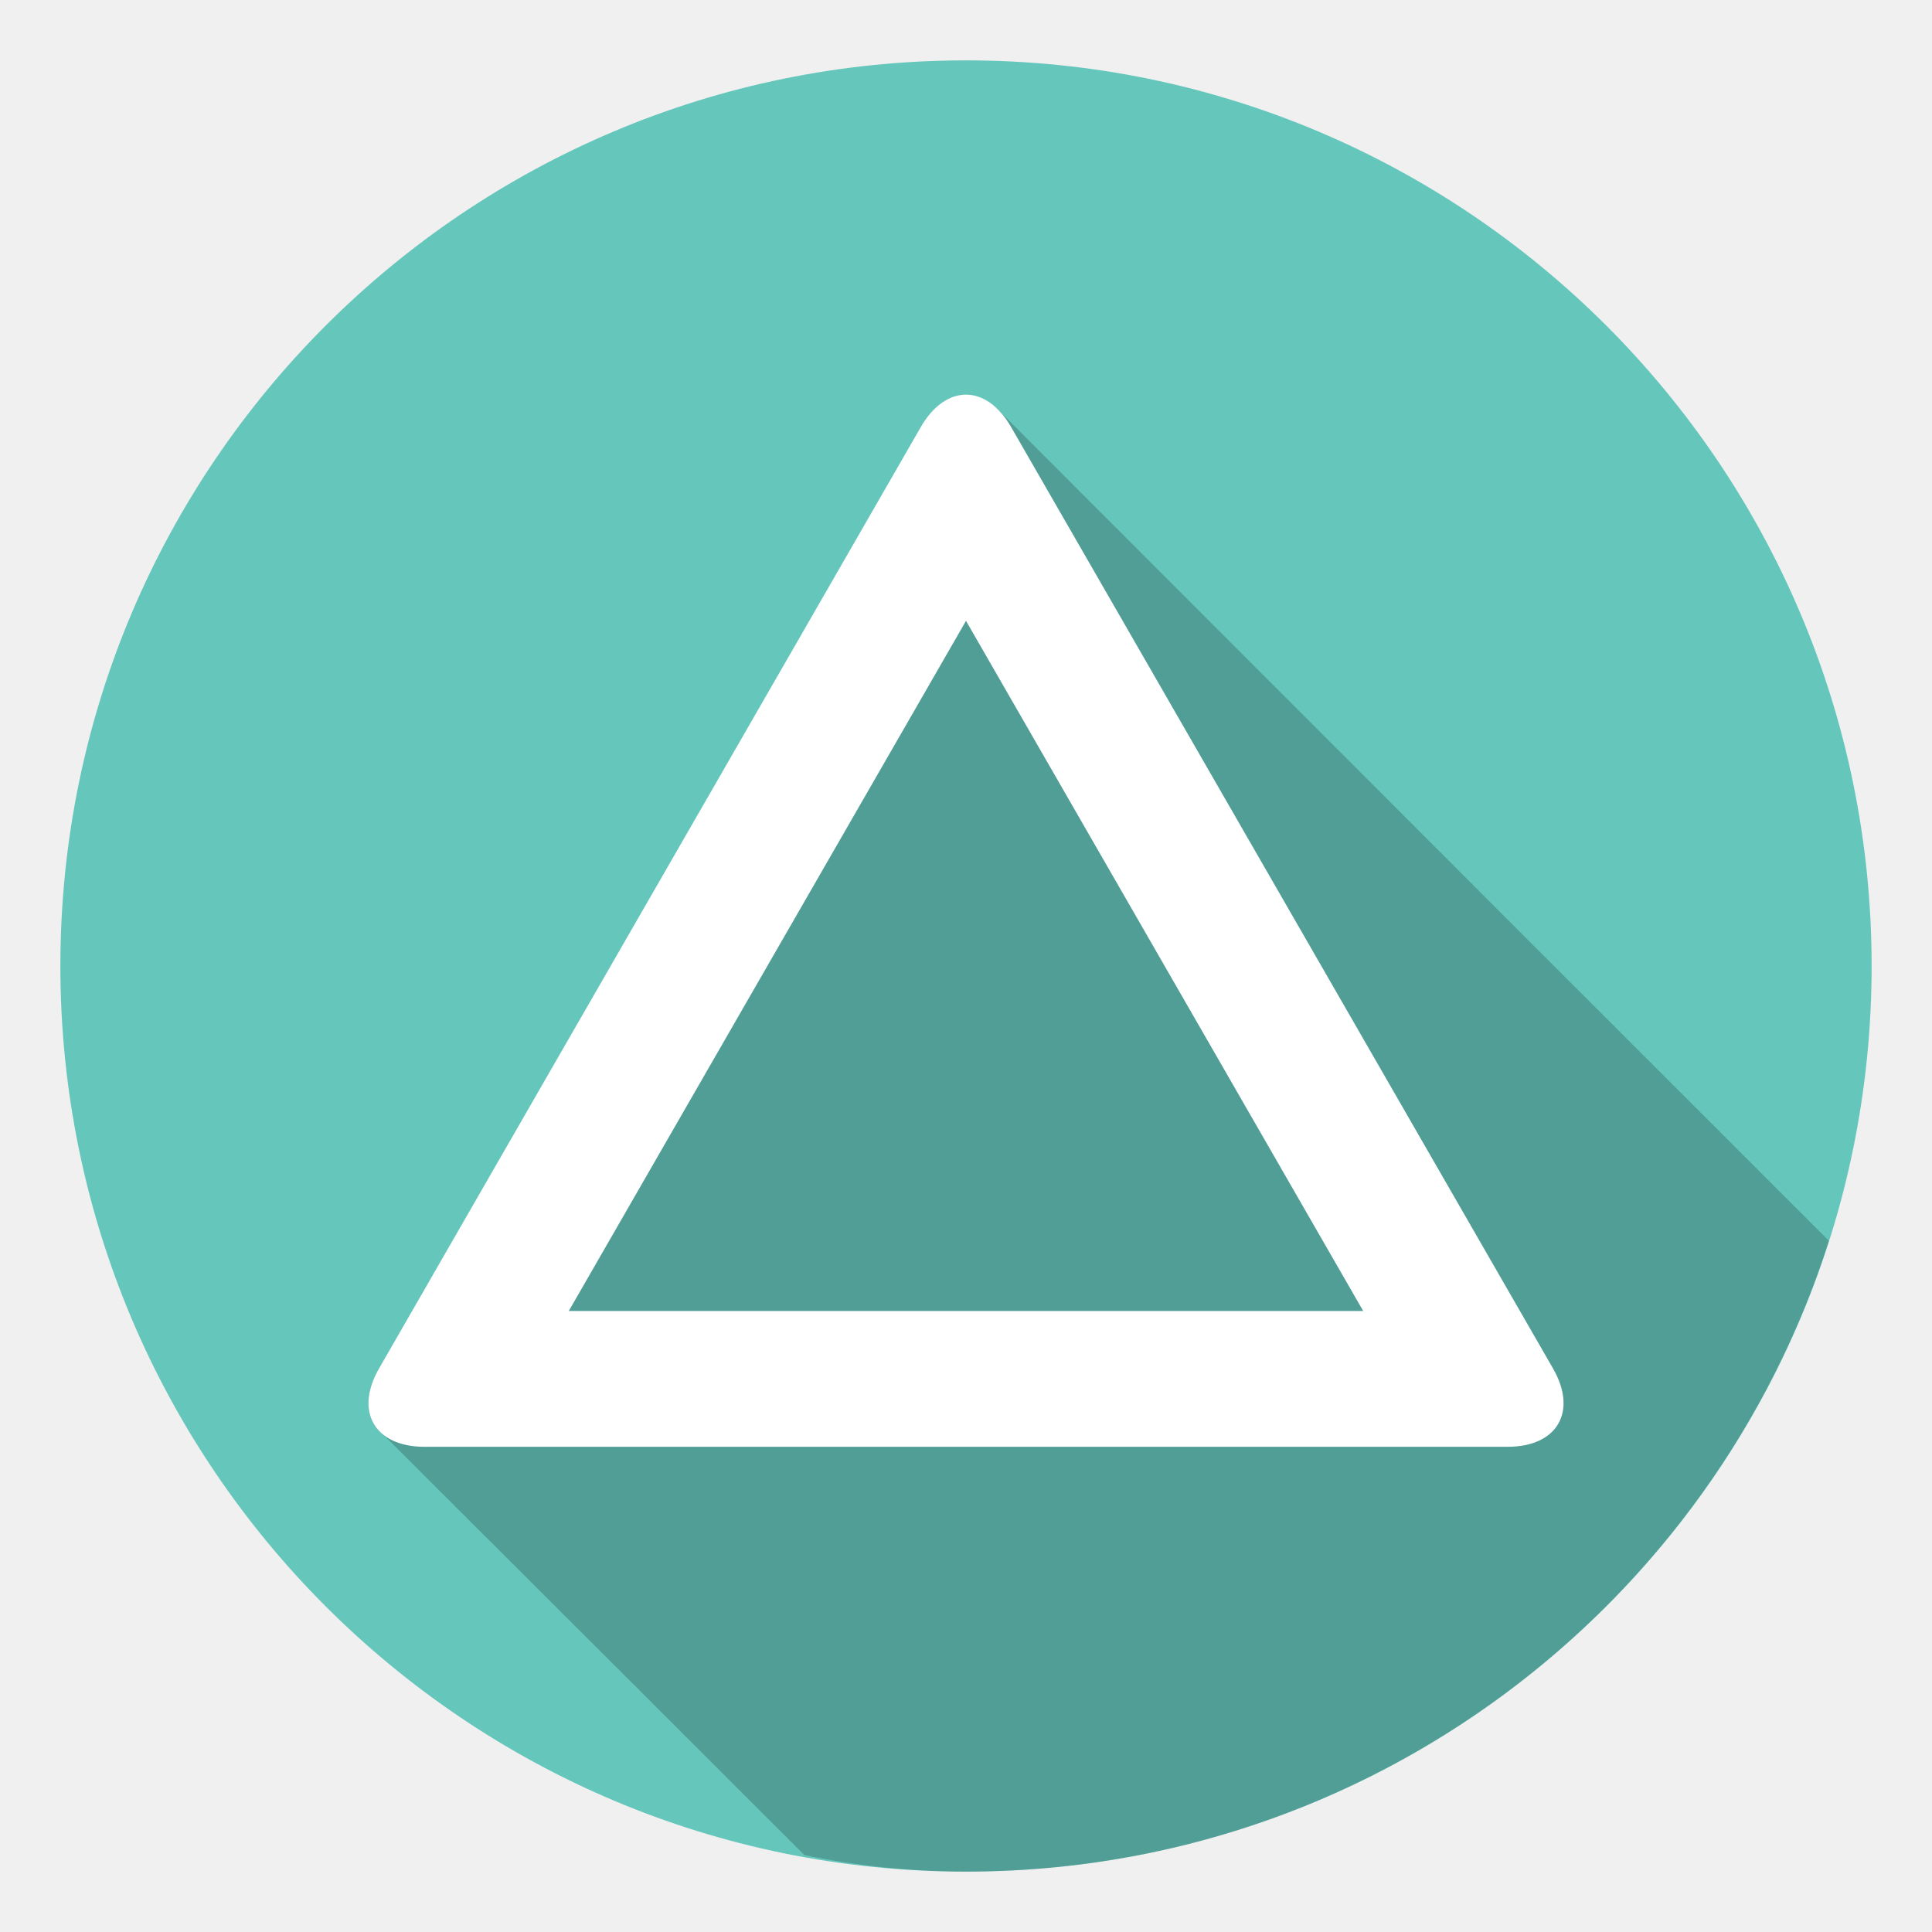
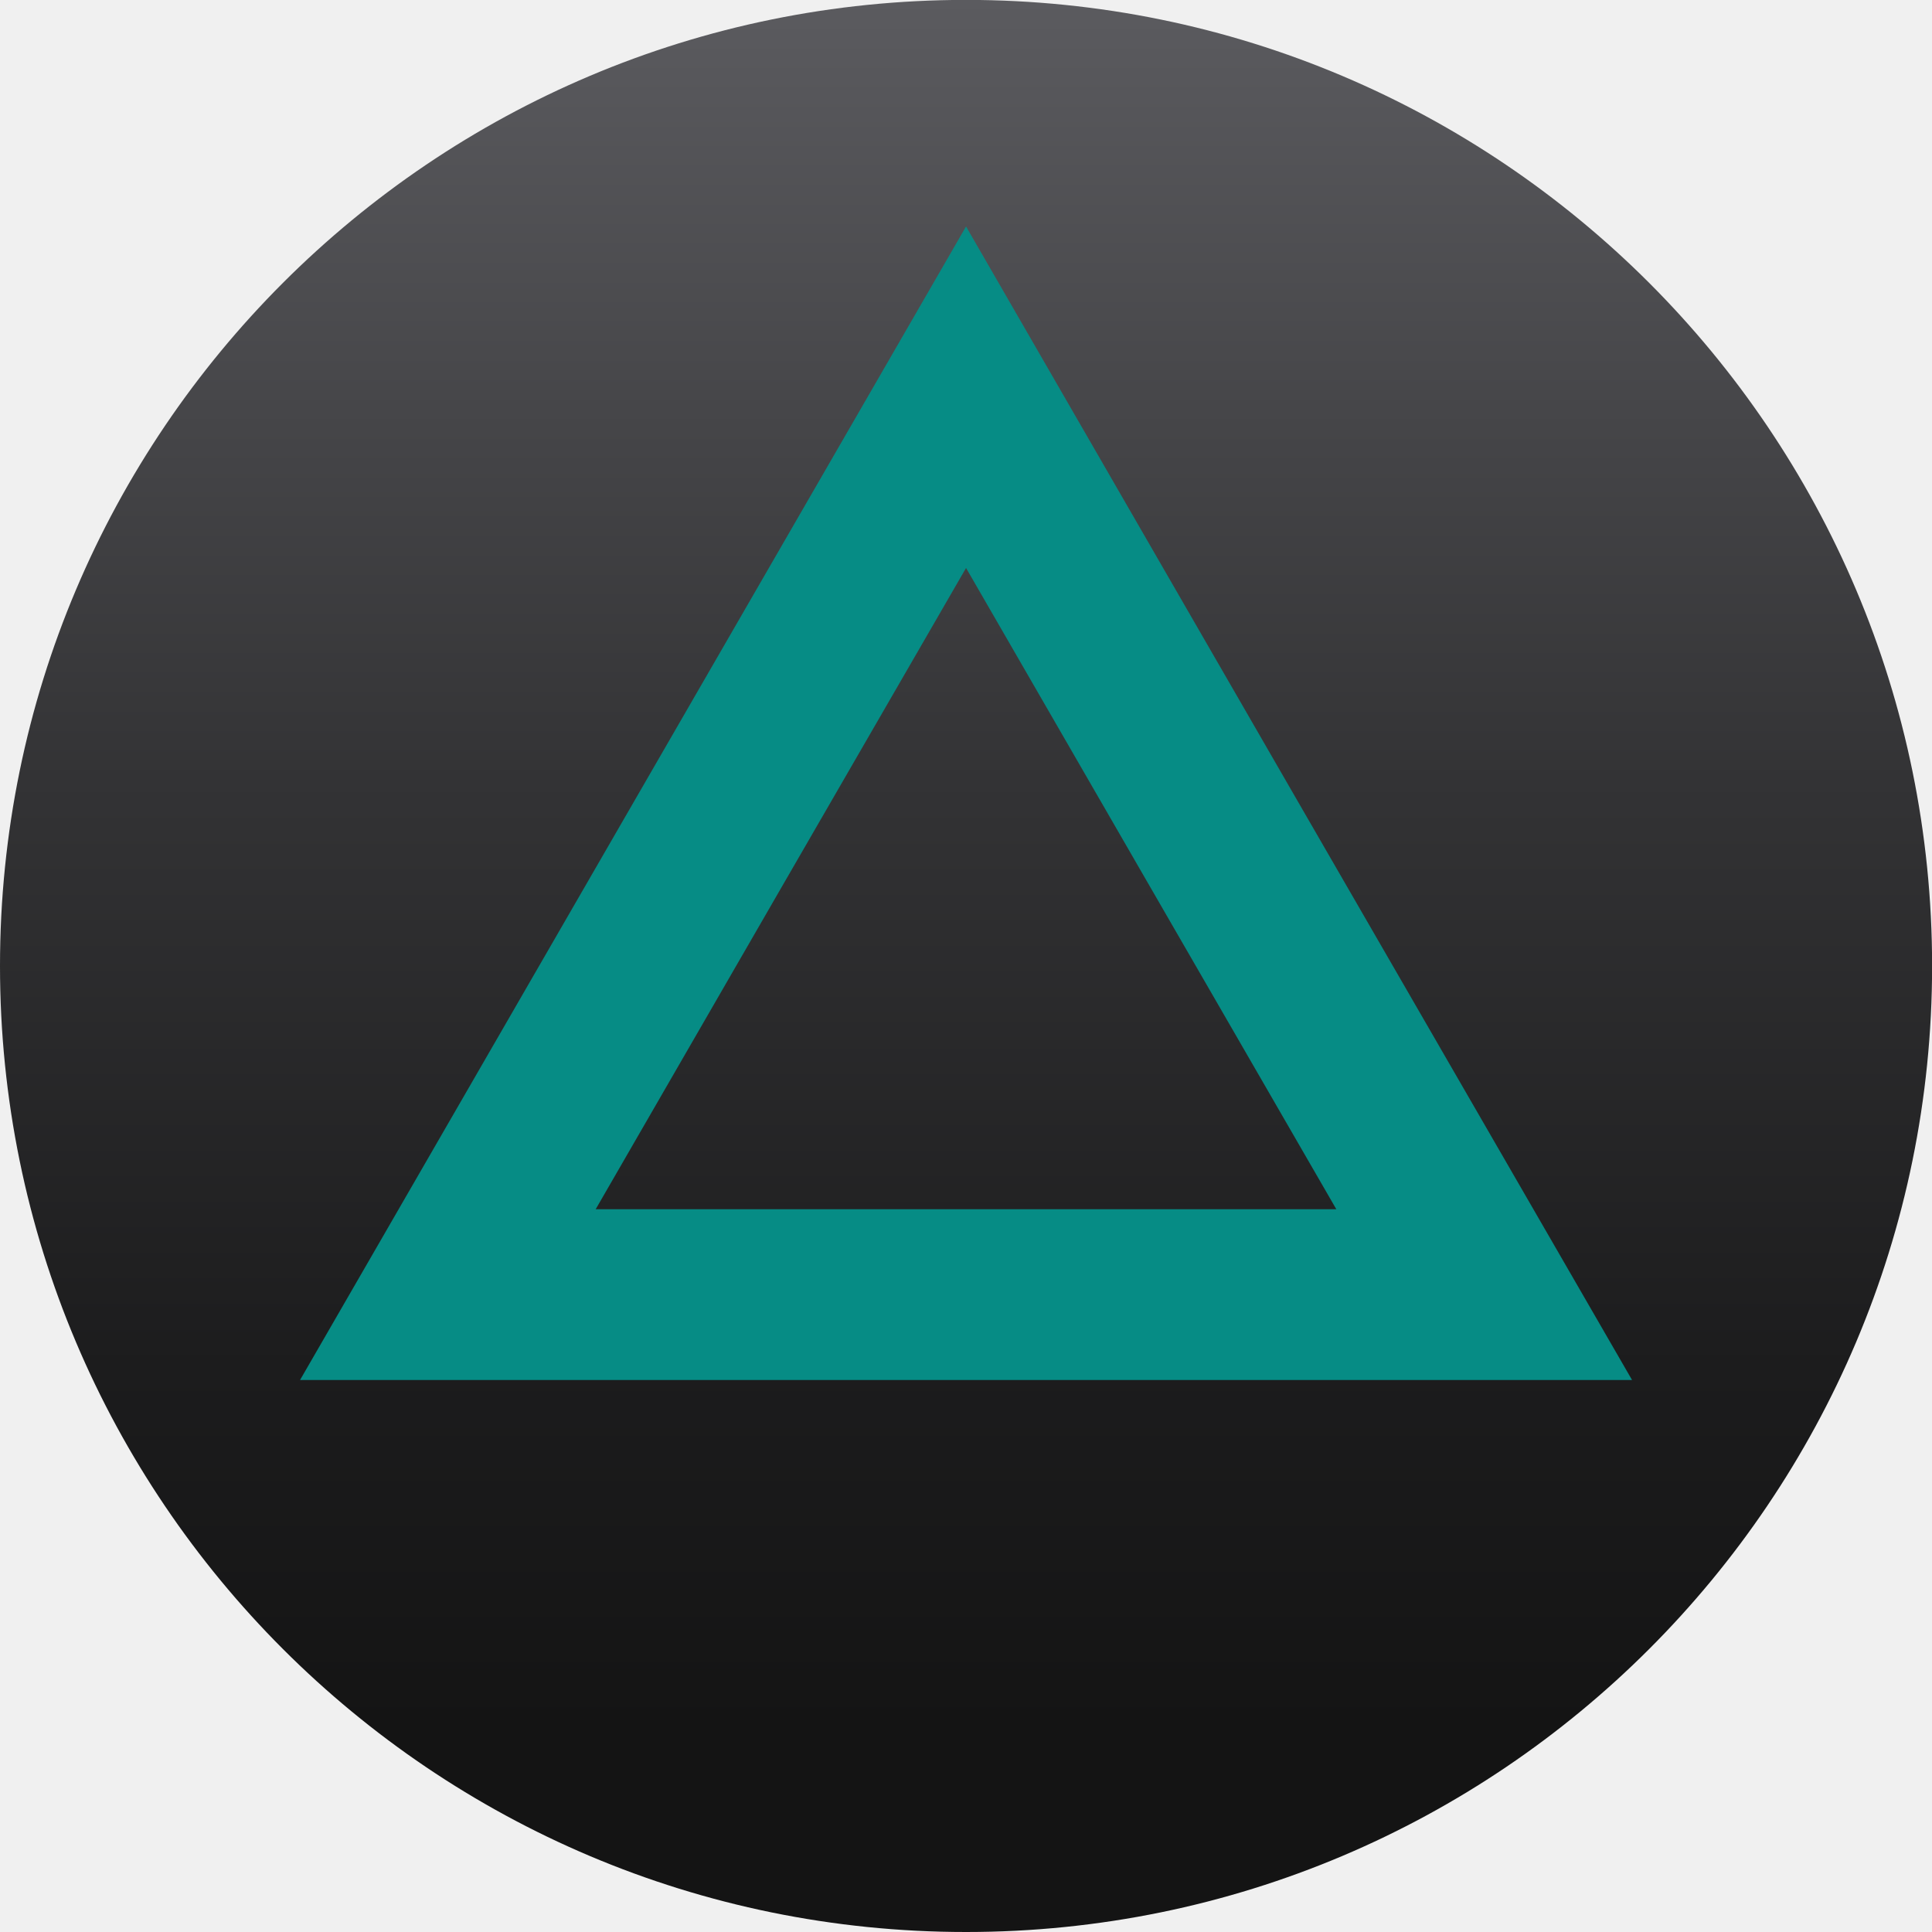
- <svg xmlns="http://www.w3.org/2000/svg" enable-background="new 0 0 64 64" height="64" viewBox="0 0 64 64" width="64">
-   <path d="m62 32c0 16.564-13.434 30-30 30-16.568 0-30-13.436-30-30 0-16.568 13.432-30 30-30 16.566 0 30 13.432 30 30z" fill="#65c6bb" />
-   <path d="m60.584 41.105c-.004-.005-.006-.008-.009-.011-.034-.041-.069-.069-.106-.104-.033-.044-.073-.071-.107-.11-.031-.038-.07-.065-.104-.104-.036-.04-.072-.072-.107-.107-.035-.04-.07-.069-.106-.104-.034-.04-.071-.071-.108-.105-.029-.043-.067-.069-.102-.107-.033-.041-.074-.068-.107-.108-.036-.04-.072-.069-.105-.104-.037-.04-.072-.07-.106-.105-.034-.038-.069-.07-.108-.104-.031-.044-.071-.072-.105-.107-.033-.044-.071-.071-.105-.108-.036-.04-.074-.067-.107-.105-.035-.039-.07-.07-.105-.104-.035-.04-.07-.071-.106-.106-.034-.041-.069-.069-.106-.105-.033-.043-.071-.071-.105-.109-.033-.039-.072-.066-.105-.104-.038-.04-.072-.072-.107-.107-.035-.038-.068-.068-.106-.102-.034-.042-.067-.073-.106-.108-.031-.043-.071-.07-.105-.108-.033-.04-.072-.067-.105-.106-.036-.038-.07-.069-.105-.105-.037-.039-.072-.07-.108-.105-.032-.039-.069-.07-.106-.104-.033-.044-.071-.071-.105-.106-.033-.042-.07-.07-.105-.109-.036-.037-.07-.066-.104-.104-.037-.04-.072-.072-.109-.107-.035-.039-.07-.07-.106-.104-.034-.044-.069-.072-.106-.107-.033-.041-.069-.068-.102-.105-.037-.04-.074-.07-.109-.109-.036-.039-.072-.07-.105-.105-.035-.038-.07-.069-.108-.104-.034-.04-.067-.071-.104-.106-.033-.042-.071-.07-.107-.108-.031-.04-.072-.067-.105-.104-.034-.04-.07-.071-.105-.107-.037-.037-.07-.068-.106-.104-.034-.038-.069-.069-.106-.104-.033-.044-.073-.073-.107-.109-.033-.042-.07-.068-.105-.107-.036-.038-.07-.067-.104-.104-.037-.038-.072-.071-.108-.106-.034-.038-.069-.071-.107-.104-.032-.044-.069-.071-.106-.104-.031-.044-.07-.071-.104-.108-.035-.04-.072-.07-.107-.108-.034-.04-.072-.071-.105-.106-.035-.038-.07-.069-.108-.104-.034-.04-.067-.069-.104-.106-.033-.042-.071-.069-.105-.108-.033-.038-.074-.067-.107-.104-.034-.04-.07-.071-.104-.104-.037-.04-.072-.073-.11-.108-.032-.038-.067-.067-.104-.103-.033-.044-.071-.073-.107-.108-.031-.042-.07-.069-.104-.106-.036-.04-.072-.069-.107-.108-.035-.038-.07-.067-.106-.103-.034-.038-.069-.071-.106-.106-.033-.044-.07-.071-.107-.104-.031-.044-.07-.071-.104-.11-.035-.038-.072-.067-.105-.106-.037-.04-.074-.071-.107-.106-.035-.038-.07-.069-.106-.103-.032-.042-.069-.071-.106-.106-.033-.042-.071-.069-.105-.11-.033-.036-.07-.065-.104-.104-.038-.039-.074-.071-.109-.106-.035-.038-.07-.069-.106-.103-.034-.04-.069-.073-.108-.108-.031-.042-.067-.068-.102-.106-.035-.04-.074-.071-.109-.106-.034-.04-.068-.067-.102-.104-.037-.04-.074-.071-.11-.108-.034-.041-.069-.071-.106-.106-.033-.04-.07-.069-.105-.105-.031-.041-.072-.07-.105-.105-.034-.041-.072-.07-.105-.107-.035-.039-.07-.069-.105-.106-.037-.041-.072-.07-.107-.104-.033-.041-.068-.07-.107-.107-.033-.039-.071-.069-.105-.106-.033-.04-.07-.069-.104-.105-.038-.04-.074-.071-.109-.108-.035-.039-.07-.067-.104-.103-.034-.041-.071-.072-.11-.11-.031-.037-.067-.066-.102-.103-.035-.042-.074-.072-.109-.108-.032-.039-.068-.067-.102-.104-.037-.04-.074-.07-.11-.107-.032-.041-.067-.071-.104-.107-.035-.039-.072-.069-.107-.105-.031-.04-.07-.069-.104-.104-.036-.041-.074-.072-.107-.11-.037-.038-.07-.066-.105-.103-.037-.041-.07-.071-.107-.105-.033-.041-.068-.07-.105-.107-.033-.039-.073-.07-.107-.107-.033-.041-.07-.07-.104-.106-.038-.039-.072-.067-.105-.104-.037-.041-.072-.071-.11-.106-.032-.04-.069-.069-.104-.106-.031-.039-.071-.068-.105-.105-.033-.042-.074-.073-.109-.109-.032-.04-.07-.069-.102-.105-.037-.038-.072-.067-.106-.104-.034-.042-.071-.072-.108-.109-.035-.04-.072-.07-.107-.107-.031-.04-.072-.069-.105-.104-.034-.04-.068-.068-.102-.104-.037-.04-.072-.072-.109-.109-.037-.042-.07-.071-.107-.106-.033-.041-.068-.07-.105-.107-.033-.039-.072-.068-.105-.104-.033-.041-.072-.07-.105-.107-.037-.039-.072-.069-.105-.106-.037-.041-.07-.07-.108-.105-.034-.041-.069-.07-.108-.107-.029-.038-.069-.067-.104-.104-.031-.041-.072-.071-.105-.106-.036-.041-.07-.071-.105-.108-.037-.039-.072-.068-.11-.105-.03-.04-.065-.069-.104-.106-.031-.039-.071-.069-.105-.105-.033-.042-.07-.072-.105-.107-.036-.041-.072-.069-.104-.105-.037-.039-.072-.069-.109-.106-.035-.041-.07-.071-.107-.107-.033-.04-.068-.07-.105-.106-.033-.04-.07-.069-.104-.105-.035-.041-.072-.07-.107-.107-.037-.04-.072-.07-.107-.107-.035-.041-.068-.069-.107-.104-.033-.041-.066-.071-.104-.108-.033-.039-.073-.069-.107-.106-.033-.04-.072-.069-.105-.105-.036-.04-.07-.07-.105-.106-.037-.04-.07-.069-.108-.106-.032-.041-.067-.07-.104-.107-.033-.039-.071-.068-.107-.105-.031-.041-.07-.07-.105-.105-.036-.042-.072-.072-.105-.109-.035-.039-.072-.068-.107-.104-.033-.041-.068-.069-.104-.105-.035-.041-.072-.072-.109-.109-.033-.039-.07-.068-.104-.104-.035-.041-.072-.071-.107-.107-.035-.039-.07-.068-.104-.104-.037-.042-.072-.072-.111-.107-.033-.041-.066-.07-.104-.106-.033-.04-.072-.07-.107-.107-.033-.041-.072-.07-.105-.105-.035-.04-.07-.069-.104-.105-.035-.041-.072-.07-.109-.107-.033-.041-.068-.072-.107-.109-.031-.038-.069-.067-.104-.102-.033-.041-.072-.071-.105-.107-.036-.042-.072-.071-.107-.109s-.07-.066-.106-.102c-.034-.042-.069-.072-.108-.108-.031-.041-.068-.07-.105-.107-.031-.039-.07-.069-.104-.104-.035-.041-.072-.07-.105-.107-.037-.039-.072-.069-.107-.106-.035-.041-.07-.07-.109-.105-.031-.041-.066-.071-.104-.107-.033-.04-.072-.069-.105-.104-.033-.041-.072-.071-.105-.107-.037-.04-.072-.07-.107-.106-.035-.04-.07-.069-.107-.104-.033-.041-.068-.071-.105-.108-.033-.039-.071-.069-.105-.106-.033-.04-.072-.07-.107-.105-.034-.041-.07-.07-.104-.106-.037-.041-.072-.071-.109-.107-.033-.04-.068-.069-.105-.105-.033-.04-.07-.07-.107-.107-.031-.039-.07-.068-.104-.104-.034-.041-.07-.07-.104-.106-.035-.04-.072-.071-.107-.108-.037-.041-.072-.07-.109-.105-.031-.041-.068-.071-.105-.108-.033-.04-.072-.069-.105-.105-.033-.04-.07-.07-.104-.106-.039-.04-.074-.07-.109-.107-.035-.039-.07-.068-.105-.103-.033-.041-.07-.071-.107-.108-.031-.039-.07-.068-.104-.105-.035-.042-.074-.072-.109-.108-.035-.04-.068-.068-.102-.104-.037-.041-.074-.07-.11-.108-.034-.041-.069-.071-.106-.107-.033-.04-.069-.068-.104-.104-.033-.041-.072-.071-.107-.107-.035-.04-.072-.069-.105-.106-.035-.039-.07-.069-.105-.106-.037-.041-.07-.07-.107-.105-.033-.041-.07-.071-.107-.108-.033-.04-.072-.069-.105-.104-.033-.041-.07-.07-.104-.107-.039-.039-.072-.069-.105-.105-.037-.042-.074-.071-.111-.107-.033-.04-.068-.069-.105-.106-.031-.04-.07-.069-.104-.105-.035-.042-.072-.071-.107-.107-.035-.04-.072-.07-.105-.106-.035-.039-.07-.068-.107-.104-.031-.041-.068-.071-.105-.108-.035-.04-.072-.07-.107-.107-.031-.04-.068-.068-.104-.103-.036-.041-.072-.072-.107-.11-.037-.039-.07-.068-.105-.104-.037-.041-.07-.07-.107-.105-.033-.041-.068-.07-.105-.106-.033-.041-.074-.07-.107-.107-.031-.041-.07-.07-.104-.107-.039-.039-.072-.069-.105-.106-.037-.041-.072-.07-.109-.104-.033-.041-.07-.071-.107-.108-.031-.04-.07-.069-.104-.105-.033-.04-.072-.069-.104-.104-.037-.041-.072-.071-.107-.109-.037-.04-.074-.069-.11-.105-.03-.04-.065-.069-.103-.106-.033-.04-.074-.07-.109-.108-.031-.04-.068-.069-.104-.104-.037-.041-.072-.07-.105-.107-.035-.04-.072-.07-.107-.106-.035-.04-.07-.07-.107-.105-.033-.041-.068-.071-.105-.107-.033-.04-.072-.07-.107-.106-.031-.041-.07-.071-.105-.108-.037-.039-.07-.067-.104-.104-.035-.041-.07-.07-.109-.105-.031-.042-.066-.071-.105-.108-.031-.041-.072-.07-.105-.106-.031-.04-.07-.069-.102-.104-.039-.041-.074-.072-.109-.109-.037-.04-.072-.069-.109-.105-.031-.04-.068-.07-.105-.106-.033-.039-.072-.068-.105-.105-.031-.041-.07-.07-.105-.105-.037-.041-.072-.071-.107-.108-.033-.039-.068-.067-.105-.104-.033-.041-.07-.071-.107-.107-.033-.04-.068-.069-.105-.105-.033-.04-.07-.069-.104-.106-.035-.04-.072-.07-.105-.107-.037-.04-.074-.069-.107-.106-.035-.041-.07-.07-.109-.105-.033-.041-.066-.07-.104-.107-.033-.039-.072-.068-.105-.105-.033-.041-.074-.071-.107-.106-.356-.418-.769-.63-1.184-.63-.542 0-1.085.359-1.497 1.073l-18.012 31.126c-.526.912-.435 1.714.125 2.177.036.039.067.074.107.109.035.035.066.07.106.106.035.034.067.071.106.104.034.034.066.074.105.105.035.036.068.075.107.107.035.037.067.074.107.105.033.037.064.072.104.106.036.035.068.072.106.106.036.035.068.075.108.107.035.034.065.072.104.104.036.039.067.075.107.106.034.037.065.073.105.108.035.035.068.071.107.107.035.033.066.072.106.104.033.035.065.074.105.105.036.038.067.074.106.105.035.039.066.074.106.108.035.035.067.07.105.106.036.035.068.072.108.105.034.034.065.074.105.105.035.035.067.074.107.105.035.039.066.073.106.106.034.038.066.073.106.108.035.034.067.071.105.105.036.035.068.075.109.107.035.034.065.071.104.102.036.041.068.076.107.108.034.037.065.073.105.108.035.033.067.07.106.105.036.034.067.073.106.105.034.035.066.074.106.105.035.038.066.073.104.106.037.036.07.073.111.108.035.035.064.069.104.104.035.035.066.072.106.104.033.037.065.076.106.108.035.035.067.074.106.104.035.039.066.074.106.106.034.037.065.072.106.108.035.035.067.071.104.106.036.033.069.074.109.104.035.036.066.074.105.104.036.041.068.076.107.108.033.037.064.072.104.106.036.035.068.073.108.107.035.034.065.073.104.104.035.036.066.074.107.106.035.039.067.075.106.107.035.036.066.073.107.107.035.033.066.07.105.104.035.035.066.072.105.104.035.037.068.077.109.108.034.035.066.074.104.104.035.037.066.074.105.106.035.035.066.072.106.106.036.037.068.073.106.108.035.033.066.074.106.104.035.034.067.074.107.106.035.039.066.072.105.104.034.038.066.075.106.109.036.035.067.073.107.106.034.033.066.074.105.104.035.034.066.074.106.104.036.039.067.076.105.107.036.038.068.075.109.109.035.033.065.07.104.104.035.033.066.072.106.104.034.036.066.076.107.108.035.035.066.074.105.104.035.037.066.074.106.106.035.035.065.072.105.106.035.035.067.071.106.106.035.035.067.076.107.106.035.034.067.074.106.104.035.039.067.074.106.105.033.038.064.073.104.107.037.035.069.073.109.108.035.033.066.074.106.104.034.034.065.074.105.104.036.039.066.074.105.105.035.038.067.073.107.109.035.035.066.071.105.106.035.033.068.072.107.106.033.034.065.072.104.103.036.039.068.076.106.107.035.038.067.073.107.107.035.035.066.072.106.108.036.033.067.069.105.103.035.035.067.074.106.105.036.037.067.075.106.107.035.037.067.074.107.105.034.038.065.073.106.109.035.033.067.069.104.104.036.036.067.075.107.107.035.034.066.074.107.104.035.039.066.074.105.105.035.038.067.073.107.109.035.035.066.07.104.104.036.035.069.074.109.106.033.036.065.074.105.104.035.039.067.074.105.107.035.038.067.073.107.107.035.035.064.07.104.106.036.034.067.071.106.104.035.035.068.076.108.108.035.034.065.071.103.103.036.038.068.074.108.107.034.037.066.073.106.107.036.035.068.071.106.106.035.034.066.073.105.104.035.037.066.075.106.107.036.038.067.074.106.105.034.037.066.073.106.108.036.035.067.071.105.105.035.034.066.074.106.105.034.036.066.075.107.105.035.039.066.074.103.106.036.036.068.073.109.108.035.035.065.071.105.106.036.034.066.07.106.104.034.035.066.074.106.105.035.035.067.074.105.105.036.039.068.074.109.107.033.037.065.073.105.107.035.034.065.07.104.105.036.033.068.074.109.105.034.036.065.074.105.106.036.038.067.074.106.105.034.037.066.073.106.108.035.033.067.071.105.104.036.035.067.075.108.107.027.027.055.056.084.085 1.756.357 3.529.546 5.349.546 13.39 0 24.727-8.781 28.584-20.895z" opacity=".2" />
-   <path d="m32 20.566 13.157 22.861h-26.315zm0-7.493c-.542 0-1.085.359-1.497 1.073l-17.946 31.183c-.824 1.427-.146 2.598 1.503 2.598h35.882c1.65 0 2.324-1.171 1.502-2.598l-17.95-31.183c-.41-.714-.952-1.073-1.494-1.073z" fill="#fff" />
+ <svg xmlns="http://www.w3.org/2000/svg" enable-background="new 0 0 20.083 20.082" height="20.082" viewBox="0 0 20.083 20.082" width="20.083">
+   <linearGradient id="a" gradientUnits="userSpaceOnUse" x1="10.041" x2="10.041" y1="0" y2="17.974">
+     <stop offset="0" stop-color="#5b5b5f" />
+     <stop offset=".023" stop-color="#59595d" />
+     <stop offset=".451" stop-color="#333335" />
+     <stop offset=".791" stop-color="#1c1c1d" />
+     <stop offset="1" stop-color="#141414" />
+   </linearGradient>
+   <circle cx="10.042" cy="10.041" fill="url(#a)" r="10.042" />
+   <path d="m10.042 5.904 1.924 3.333 1.925 3.333h-3.849-3.85l1.924-3.333zm0-3.55-3.462 5.996-3.461 5.995h6.923 6.923l-3.463-5.995z" fill="#068c85" />
</svg>
